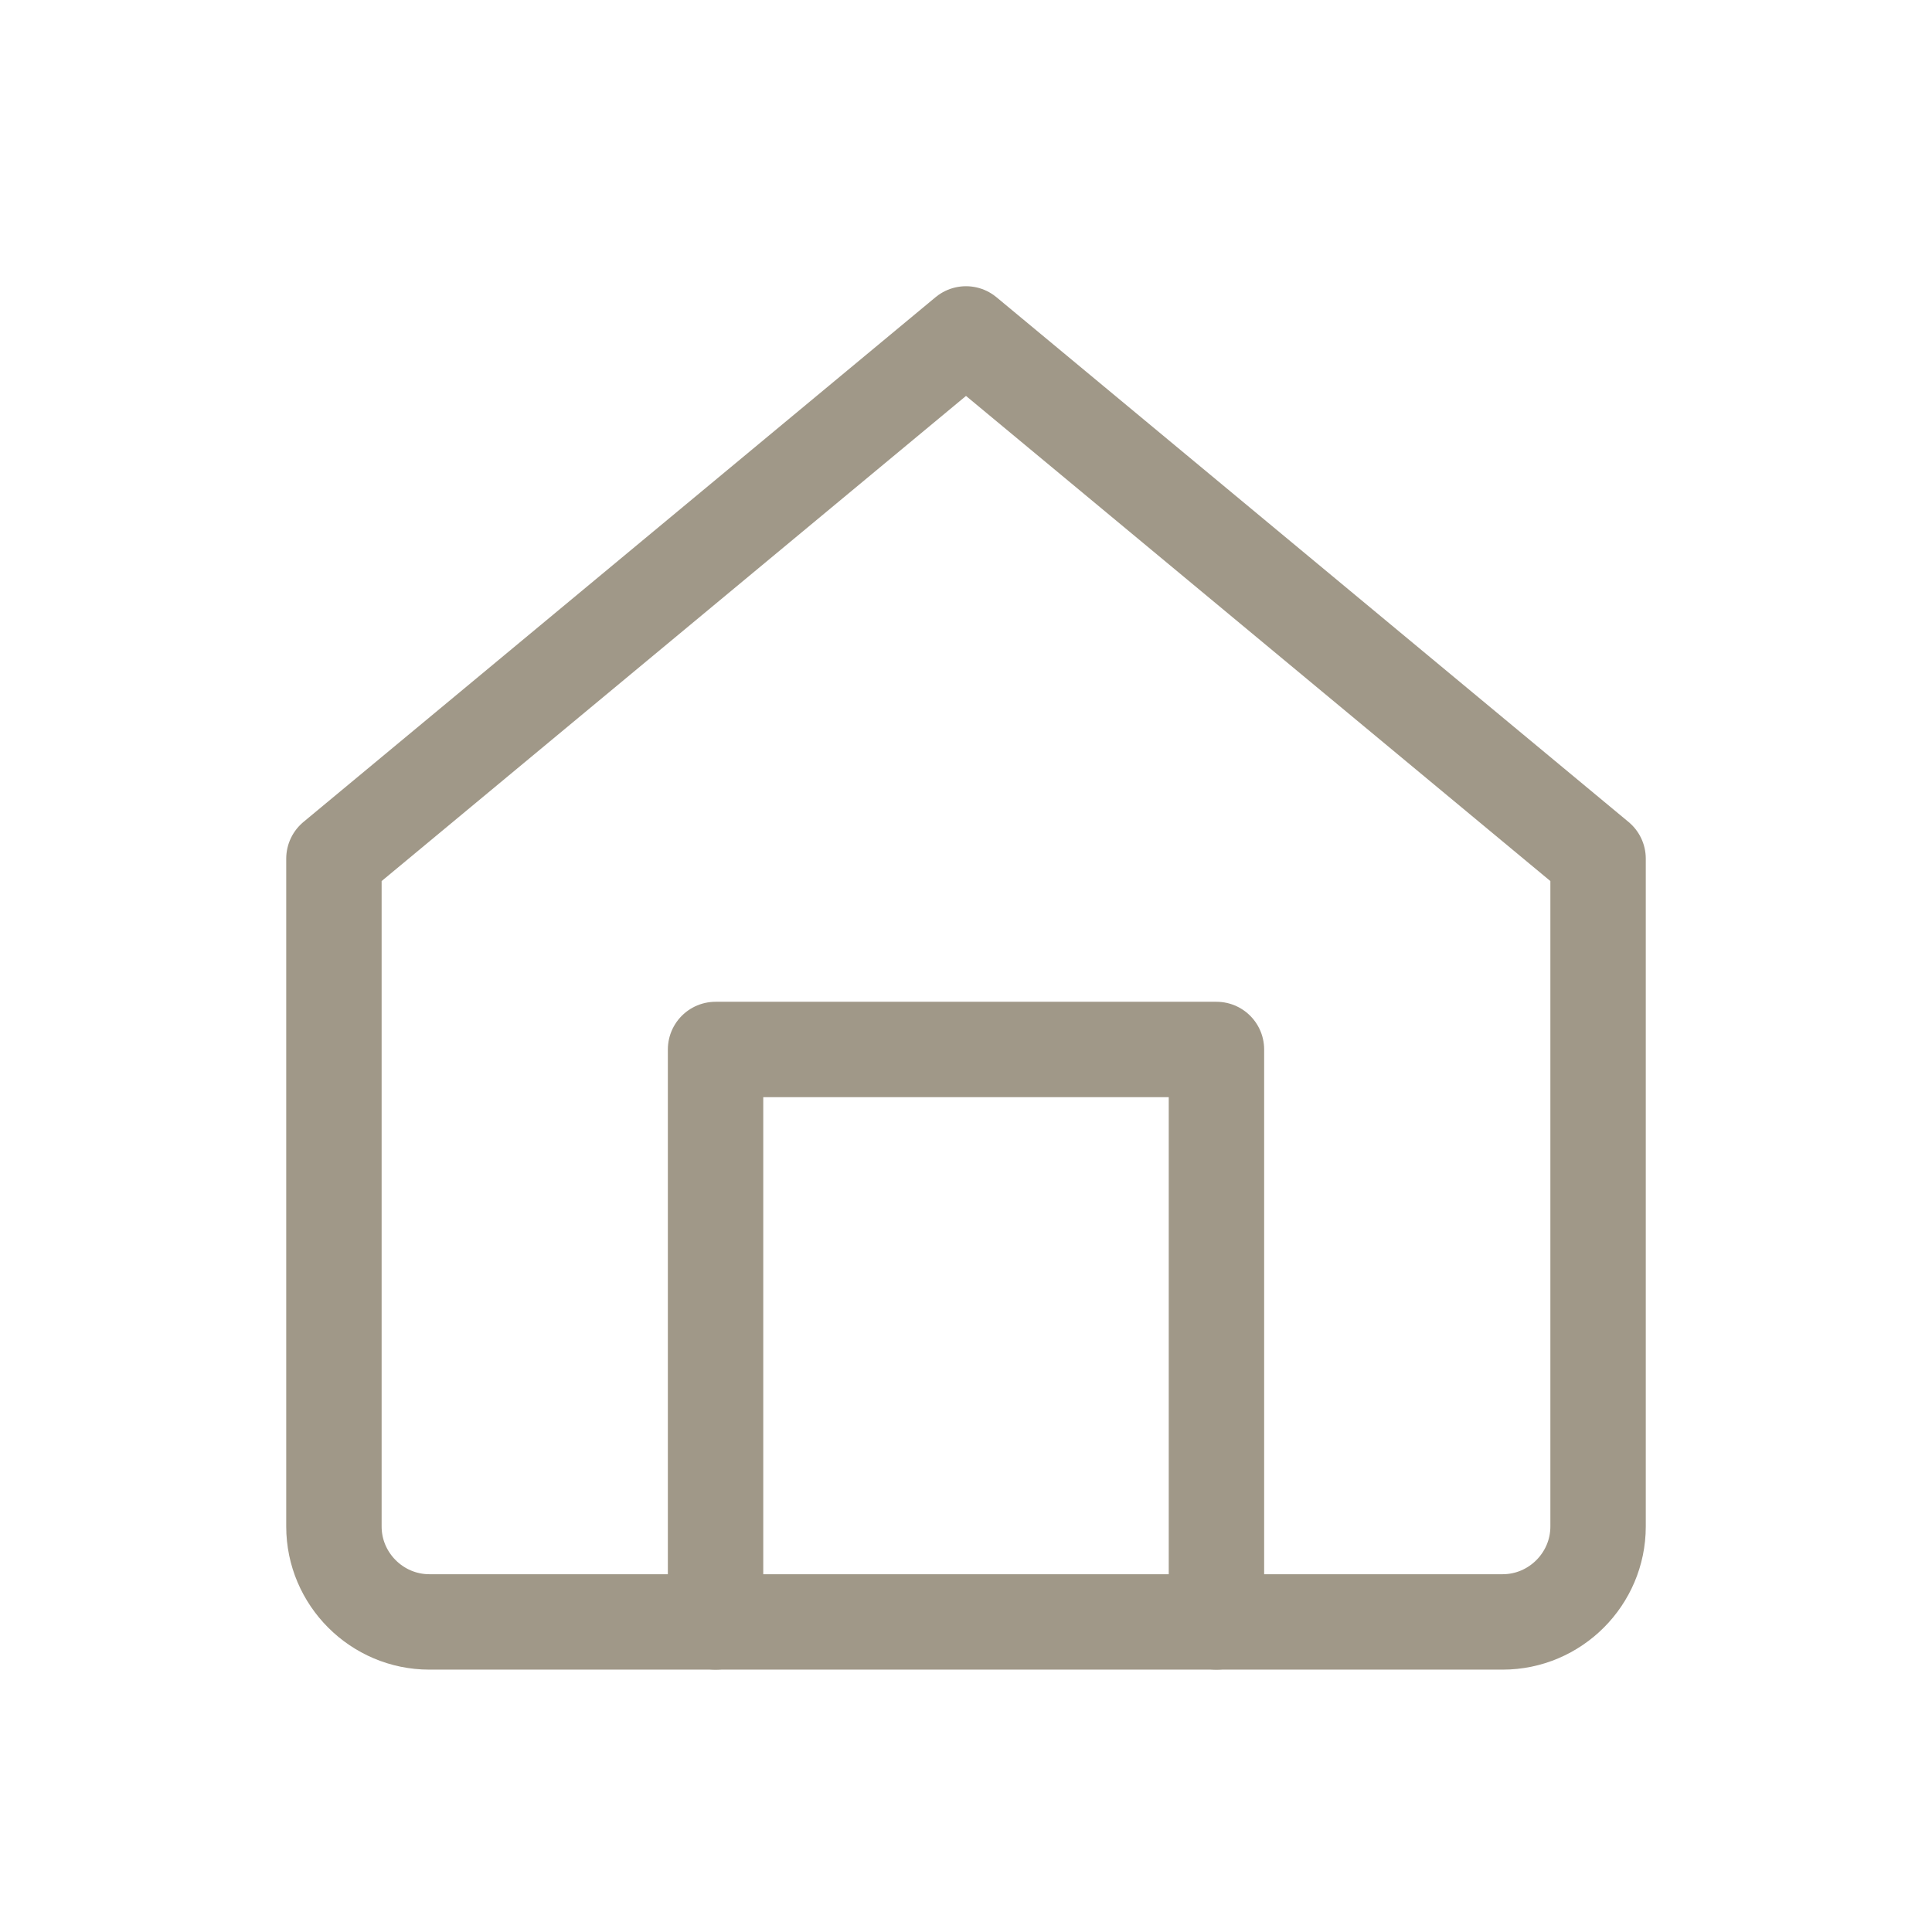
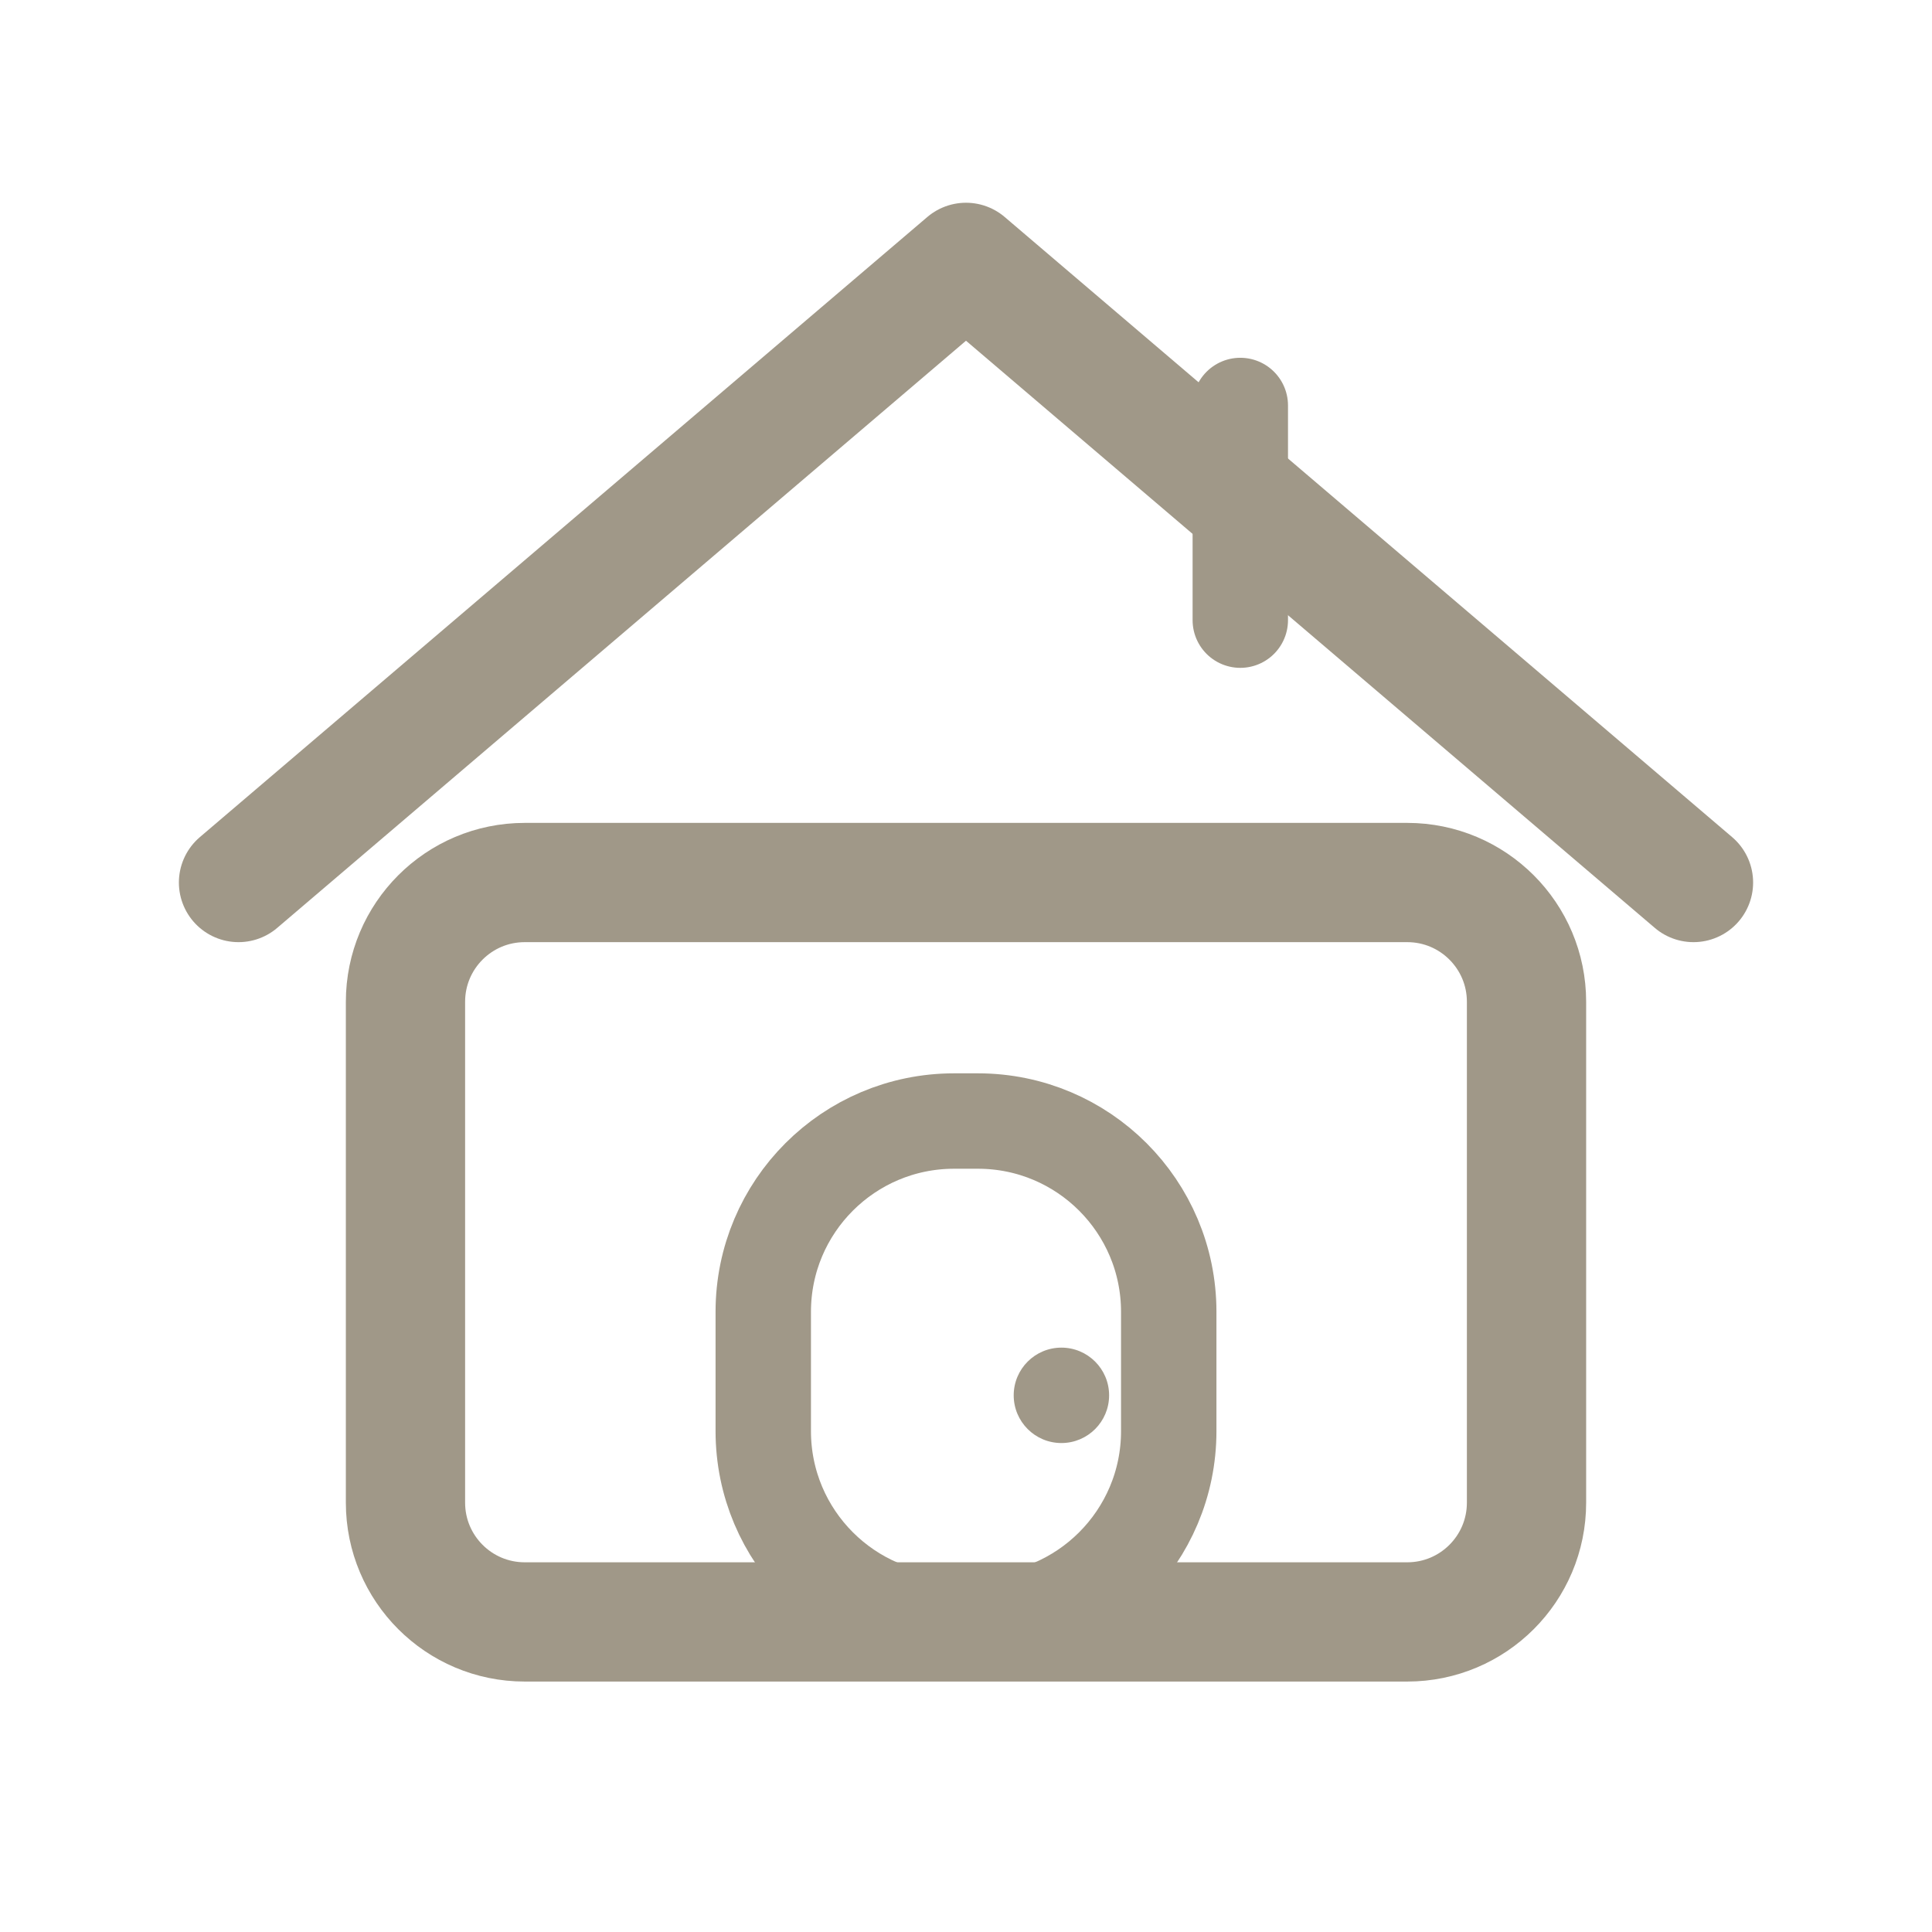
<svg xmlns="http://www.w3.org/2000/svg" width="81" height="81" viewBox="0 0 81 81" fill="none">
-   <path d="M14 36L40.5 14L67 36V64C67 66.2 65.2 68 63 68H18C15.8 68 14 66.2 14 64V36Z" stroke="#A09888" stroke-width="4" stroke-linecap="round" stroke-linejoin="round" />
-   <path d="M30 68V44H51V68" stroke="#A09888" stroke-width="4" stroke-linecap="round" stroke-linejoin="round" />
+   <path d="M52 17V26" stroke="#A09888" stroke-width="4" stroke-linecap="round" />
+   <path d="M10 37L40.5 11L71 37" stroke="#A09888" stroke-width="5" stroke-linecap="round" stroke-linejoin="round" />
+   <rect x="17" y="37" width="47" height="31" rx="5" stroke="#A09888" stroke-width="5" />
+   <rect x="32" y="47" width="17" height="21" rx="8" stroke="#A09888" stroke-width="4" />
+   <circle cx="44.5" cy="58.5" r="2" fill="#A09888" />
</svg>
